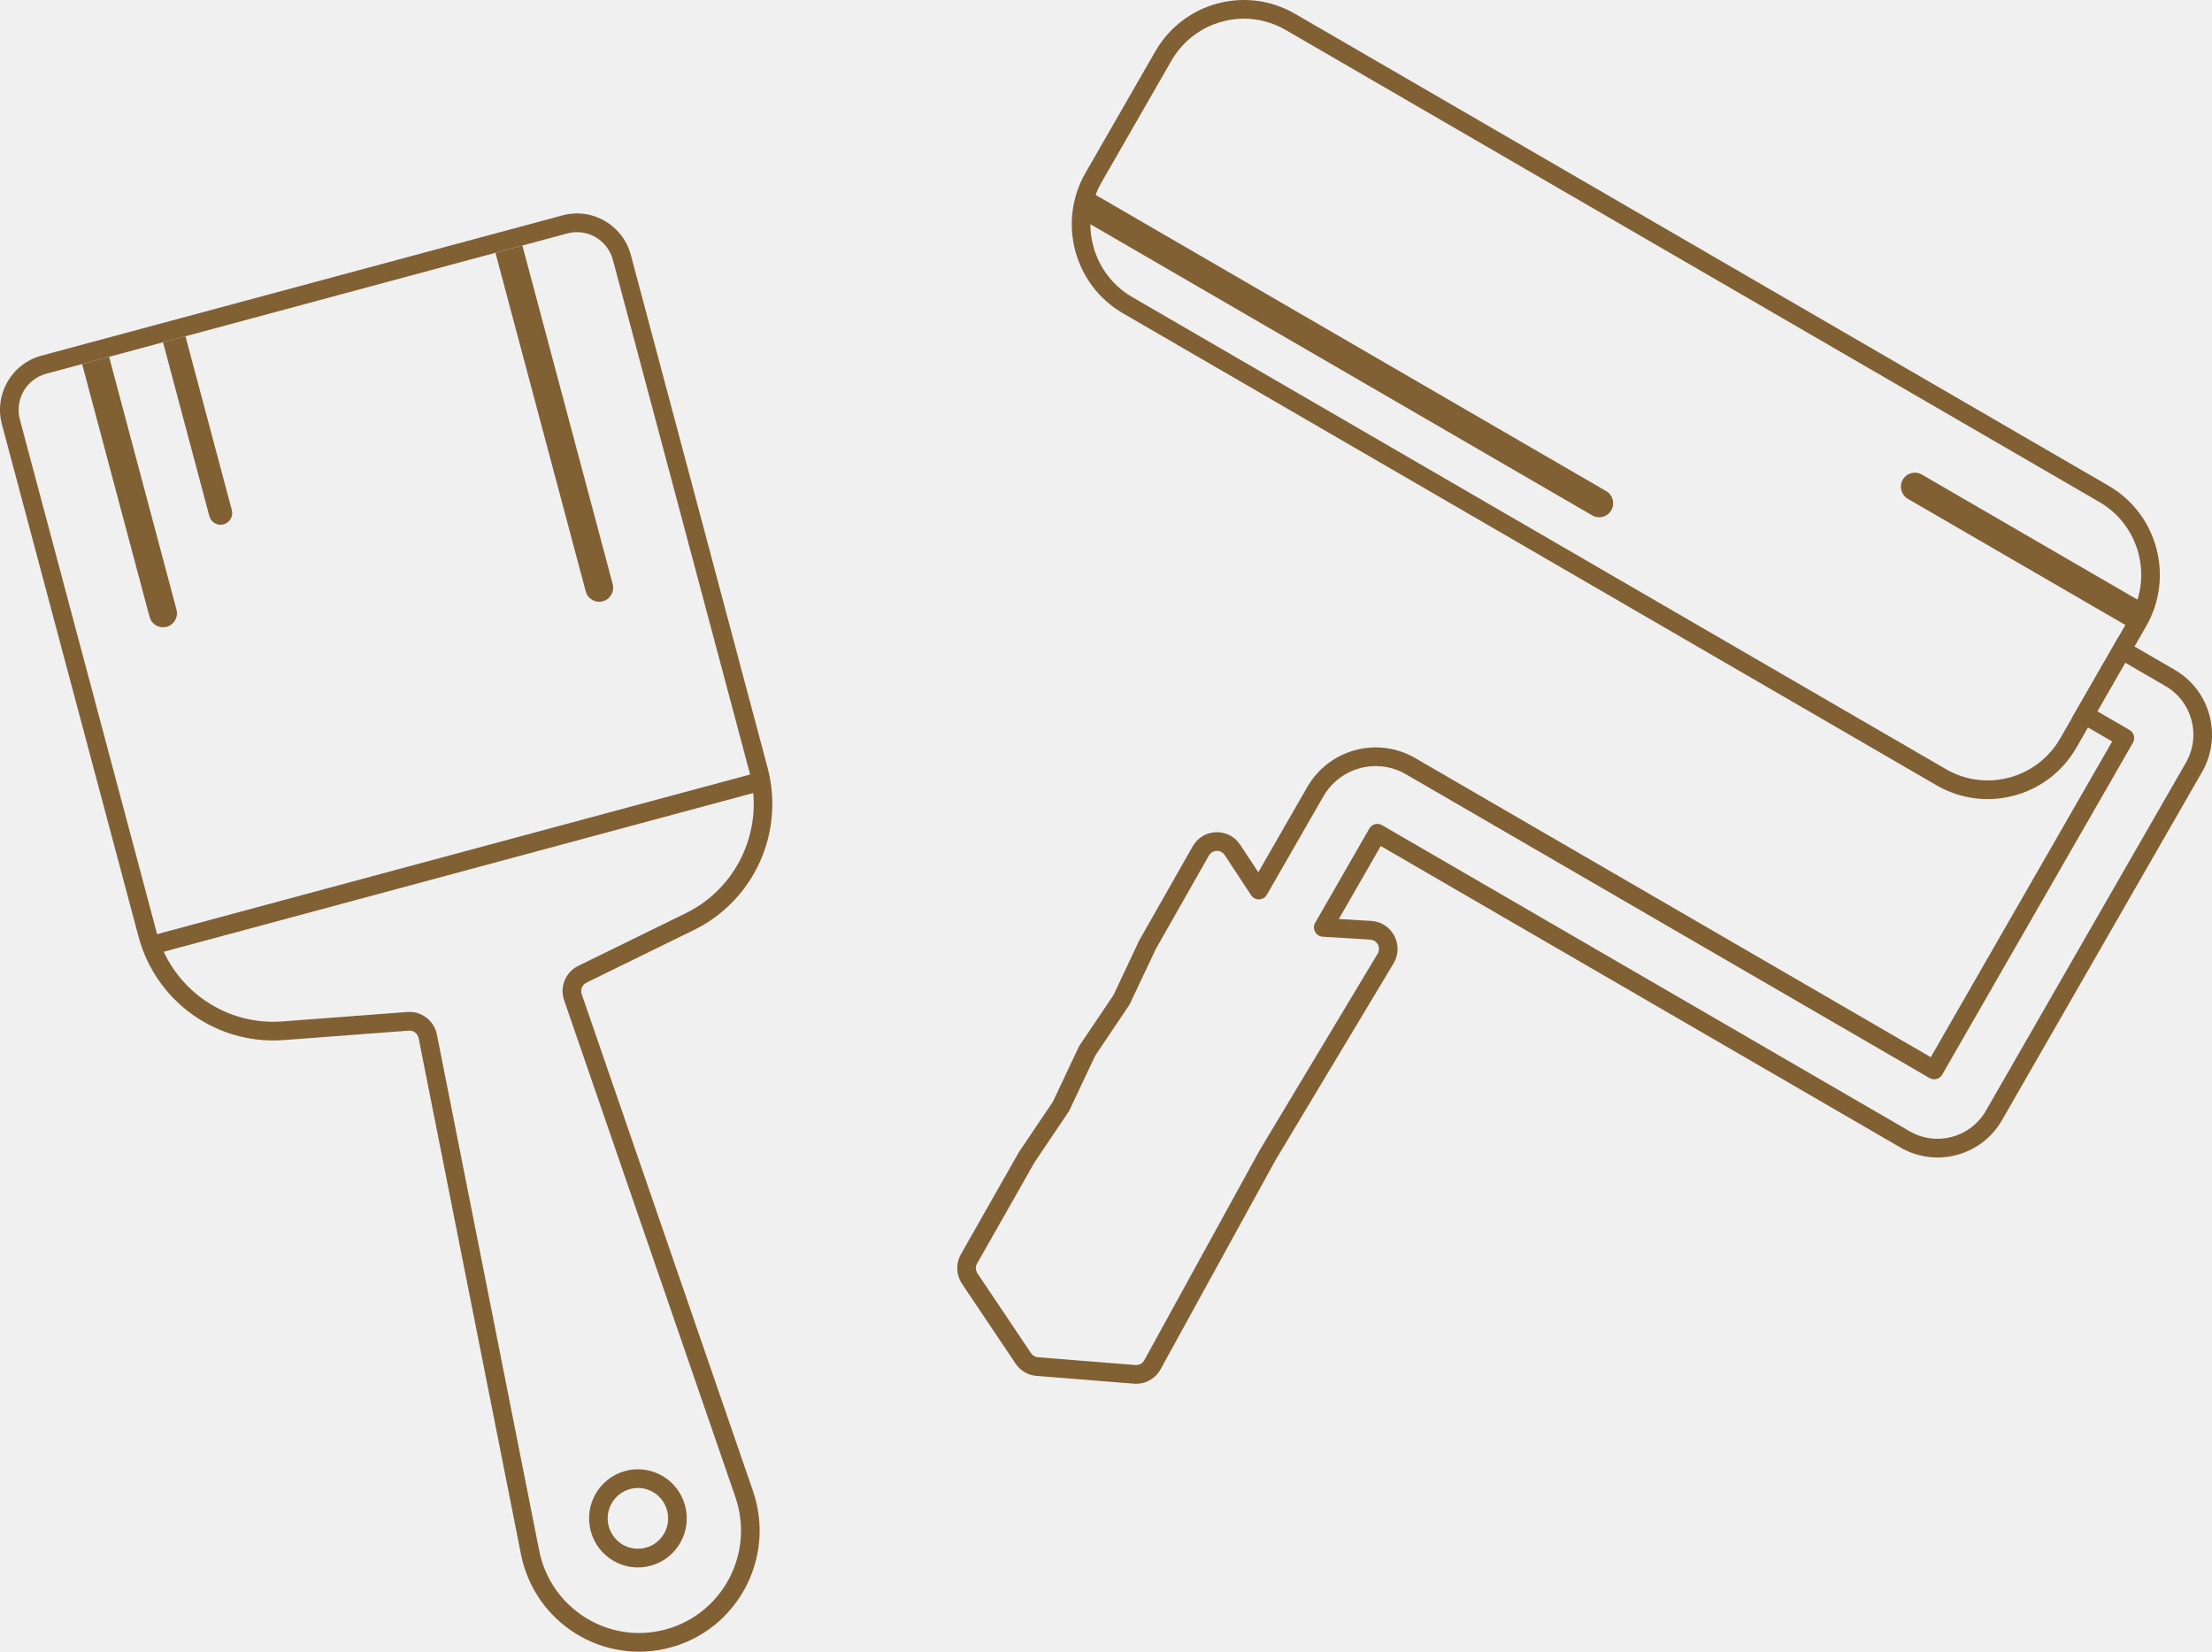
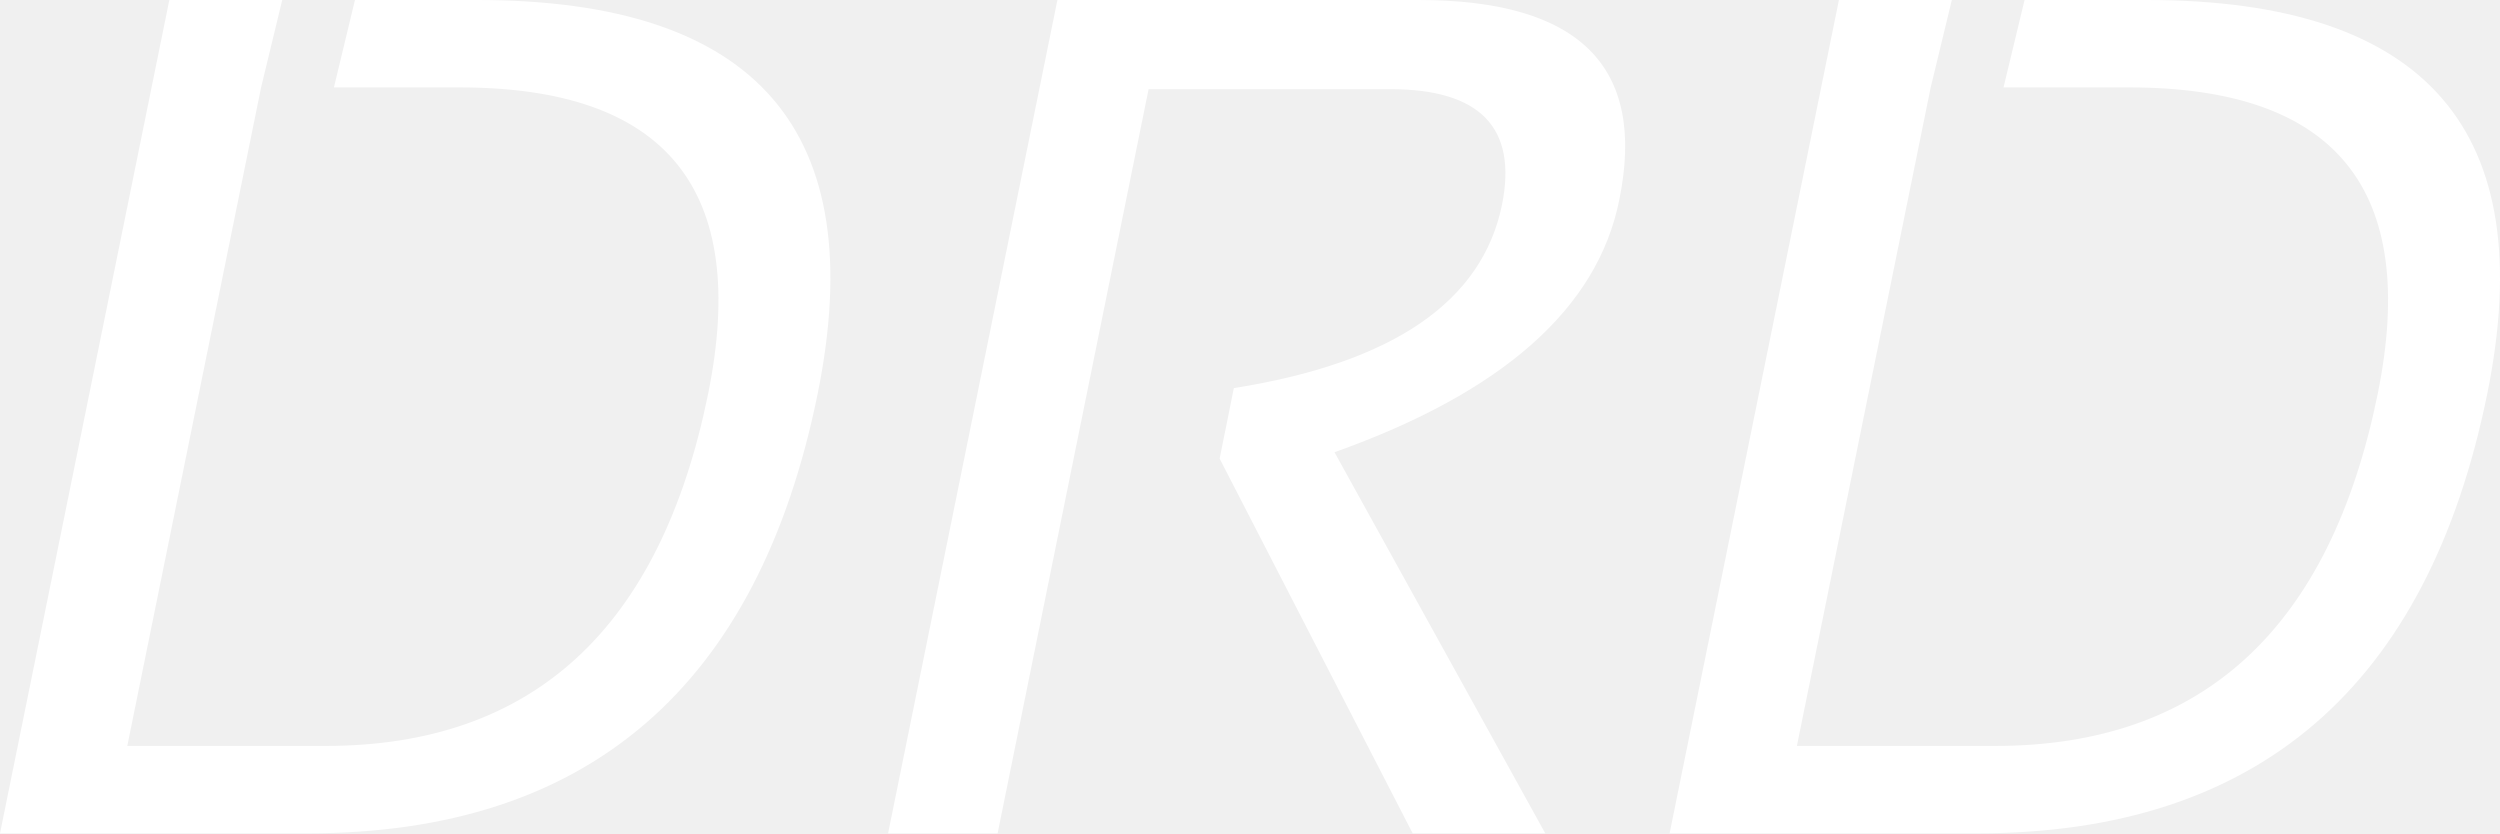
- <svg xmlns="http://www.w3.org/2000/svg" width="75" height="56" viewBox="0 0 75 56" fill="none">
-   <g filter="url(#filter0_d_406_40)">
-     <path fill-rule="evenodd" clip-rule="evenodd" d="M43.91 0.468L71.497 16.471C73.156 17.434 73.725 19.566 72.767 21.233L70.401 25.35C69.443 27.017 67.321 27.588 65.662 26.626L38.075 10.622C36.416 9.66 35.847 7.528 36.805 5.86L39.171 1.744C40.129 0.076 42.25 -0.495 43.91 0.468ZM43.594 1.017C42.237 0.229 40.501 0.696 39.717 2.06L37.351 6.177C36.568 7.541 37.033 9.286 38.39 10.073L65.977 26.077C67.335 26.865 69.071 26.397 69.855 25.033L72.22 20.916C73.004 19.552 72.539 17.808 71.181 17.02L43.594 1.017Z" fill="#816034" />
-     <path fill-rule="evenodd" clip-rule="evenodd" d="M37.115 6.589L36.642 7.412L53.986 17.474C54.212 17.605 54.502 17.527 54.632 17.3C54.763 17.073 54.685 16.782 54.459 16.651L37.115 6.589Z" fill="#816034" />
-     <path d="M72.336 21.349L64.688 16.913C64.462 16.781 64.384 16.491 64.515 16.263C64.645 16.036 64.935 15.958 65.161 16.089L72.809 20.526L72.336 21.349Z" fill="#816034" />
-     <path fill-rule="evenodd" clip-rule="evenodd" d="M71.826 21.602L73.738 22.712C74.945 23.412 75.358 24.962 74.662 26.175L67.881 37.976C67.184 39.189 65.641 39.604 64.434 38.904L46.816 28.684L45.395 31.158L46.496 31.224C47.206 31.267 47.617 32.052 47.249 32.664L43.249 39.33L39.35 46.424C39.17 46.751 38.817 46.942 38.447 46.912L35.145 46.649C34.857 46.626 34.596 46.473 34.435 46.233L32.618 43.526C32.417 43.226 32.403 42.838 32.581 42.523L34.548 39.061L35.698 37.355L36.557 35.535C36.577 35.491 36.601 35.449 36.628 35.409L37.751 33.743L38.63 31.879L40.44 28.694C40.79 28.078 41.663 28.05 42.051 28.642L42.664 29.573L44.322 26.688C45.062 25.399 46.702 24.958 47.984 25.702L65.465 35.843L71.615 25.139L70.249 24.347L71.826 21.602ZM42.702 39.013L46.709 32.337C46.832 32.133 46.695 31.871 46.458 31.857L44.848 31.76C44.614 31.745 44.476 31.489 44.594 31.285L46.428 28.092C46.515 27.941 46.708 27.889 46.859 27.976L64.749 38.355C65.654 38.88 66.812 38.569 67.334 37.659L74.115 25.858C74.638 24.948 74.328 23.785 73.423 23.261L72.057 22.468L71.111 24.115L72.203 24.749C72.354 24.836 72.406 25.03 72.319 25.182L65.853 36.434C65.766 36.586 65.573 36.638 65.422 36.55L47.668 26.25C46.688 25.682 45.434 26.019 44.868 27.005L42.955 30.334C42.838 30.538 42.548 30.547 42.419 30.35L41.525 28.991C41.396 28.794 41.105 28.803 40.988 29.008L39.19 32.173L38.31 34.036C38.303 34.051 38.295 34.065 38.286 34.078L37.151 35.765C37.142 35.778 37.134 35.792 37.127 35.806L36.258 37.648C36.251 37.663 36.243 37.677 36.234 37.69L35.084 39.397L33.129 42.838C33.069 42.942 33.074 43.072 33.141 43.172L34.958 45.878C35.012 45.959 35.099 46.01 35.194 46.017L38.497 46.28C38.62 46.29 38.738 46.227 38.798 46.118L42.702 39.013Z" fill="#816034" />
-     <path d="M3.699 12.098L5.984 20.669C6.052 20.922 5.902 21.183 5.65 21.251C5.398 21.319 5.138 21.168 5.071 20.915L2.785 12.344L3.699 12.098Z" fill="#816034" />
-     <path d="M6.288 11.4L7.86 17.293C7.916 17.504 7.791 17.721 7.581 17.778C7.371 17.835 7.154 17.709 7.098 17.498L5.527 11.605L6.288 11.4Z" fill="#816034" />
-     <path d="M17.712 8.325L20.774 19.803C20.841 20.057 20.692 20.318 20.439 20.386C20.187 20.454 19.927 20.303 19.86 20.05L16.799 8.571L17.712 8.325Z" fill="#816034" />
-     <path fill-rule="evenodd" clip-rule="evenodd" d="M5.486 32.121C5.415 31.95 5.354 31.773 5.305 31.589L0.674 14.224C0.494 13.548 0.893 12.853 1.566 12.672L19.236 7.914C19.909 7.733 20.601 8.135 20.781 8.811L25.416 26.192C25.463 26.37 25.498 26.549 25.522 26.727C25.747 28.461 24.852 30.178 23.252 30.961L19.607 32.747C19.176 32.958 18.97 33.458 19.127 33.913L24.934 50.758C25.59 52.662 24.501 54.725 22.564 55.247C20.636 55.766 18.672 54.539 18.282 52.572L14.813 35.073C14.719 34.602 14.291 34.275 13.814 34.311L9.572 34.631C7.796 34.765 6.161 33.734 5.486 32.121ZM19.073 7.302C20.082 7.03 21.12 7.632 21.39 8.647L26.025 26.028C26.611 28.226 25.564 30.534 23.528 31.531L19.883 33.316C19.739 33.387 19.671 33.553 19.723 33.705L25.53 50.551C26.306 52.802 25.018 55.242 22.727 55.859C20.447 56.473 18.125 55.023 17.664 52.696L14.194 35.197C14.163 35.04 14.02 34.931 13.861 34.943L9.619 35.263C7.352 35.434 5.284 33.96 4.696 31.753L0.065 14.388C-0.206 13.374 0.394 12.331 1.403 12.059L19.073 7.302Z" fill="#816034" />
-     <path fill-rule="evenodd" clip-rule="evenodd" d="M23.229 51.049C23.465 51.936 22.941 52.849 22.058 53.086C21.174 53.324 20.266 52.797 20.03 51.91C19.793 51.022 20.317 50.11 21.201 49.872C22.084 49.635 22.992 50.161 23.229 51.049ZM21.894 52.474C22.441 52.327 22.766 51.762 22.619 51.213C22.473 50.663 21.911 50.337 21.364 50.484C20.817 50.632 20.492 51.197 20.639 51.746C20.785 52.295 21.348 52.621 21.894 52.474Z" fill="#816034" />
-     <path d="M5.022 31.754L25.586 26.218L25.749 26.83L5.186 32.367L5.022 31.754Z" fill="#816034" />
-   </g>
-   <defs>
-     <filter id="filter0_d_406_40" x="0" y="0" width="75" height="56" filterUnits="userSpaceOnUse" color-interpolation-filters="sRGB">
-       <feFlood flood-opacity="0" result="BackgroundImageFix" />
-       <feColorMatrix in="SourceAlpha" type="matrix" values="0 0 0 0 0 0 0 0 0 0 0 0 0 0 0 0 0 0 127 0" result="hardAlpha" />
-       <feOffset />
-       <feComposite in2="hardAlpha" operator="out" />
-       <feColorMatrix type="matrix" values="0 0 0 0 1 0 0 0 0 1 0 0 0 0 1 0 0 0 0.25 0" />
-       <feBlend mode="normal" in2="BackgroundImageFix" result="effect1_dropShadow_406_40" />
-       <feBlend mode="normal" in="SourceGraphic" in2="effect1_dropShadow_406_40" result="shape" />
-     </filter>
-   </defs>
+ <svg xmlns="http://www.w3.org/2000/svg" width="132" height="44" viewBox="0 0 132 44" fill="none">
+   <path d="M46.891 44L55.831 0H74.9C83.403 0 86.936 3.518 85.498 10.554C84.352 16.277 79.339 20.718 70.461 23.877L81.59 44H74.588L64.397 24.215L65.147 20.492C73.546 19.159 78.266 15.928 79.308 10.8C80.121 6.738 78.151 4.708 73.4 4.708H60.646L52.674 44H46.891Z" fill="white" />
+   <path d="M17.193 39.385C28.134 39.385 34.866 33.19 37.388 20.8C39.576 10.01 35.199 4.615 24.258 4.615H19.022H17.631H13.786L6.721 39.385H17.193ZM0 44L8.941 0H14.902L13.786 4.615H17.631L18.742 0H25.196C39.993 0 45.984 6.933 43.171 20.8C40.024 36.267 31.052 44 16.256 44H0Z" fill="white" />
+   <path d="M105.348 39.385C116.289 39.385 123.021 33.19 125.543 20.8C127.731 10.01 123.354 4.615 112.413 4.615H107.177H105.786H101.941L94.876 39.385H105.348ZM88.155 44L97.095 0H103.057L101.941 4.615H105.786L106.897 0H113.351C128.148 0 134.139 6.933 131.326 20.8C128.179 36.267 119.207 44 104.41 44H88.155Z" fill="white" />
</svg>
